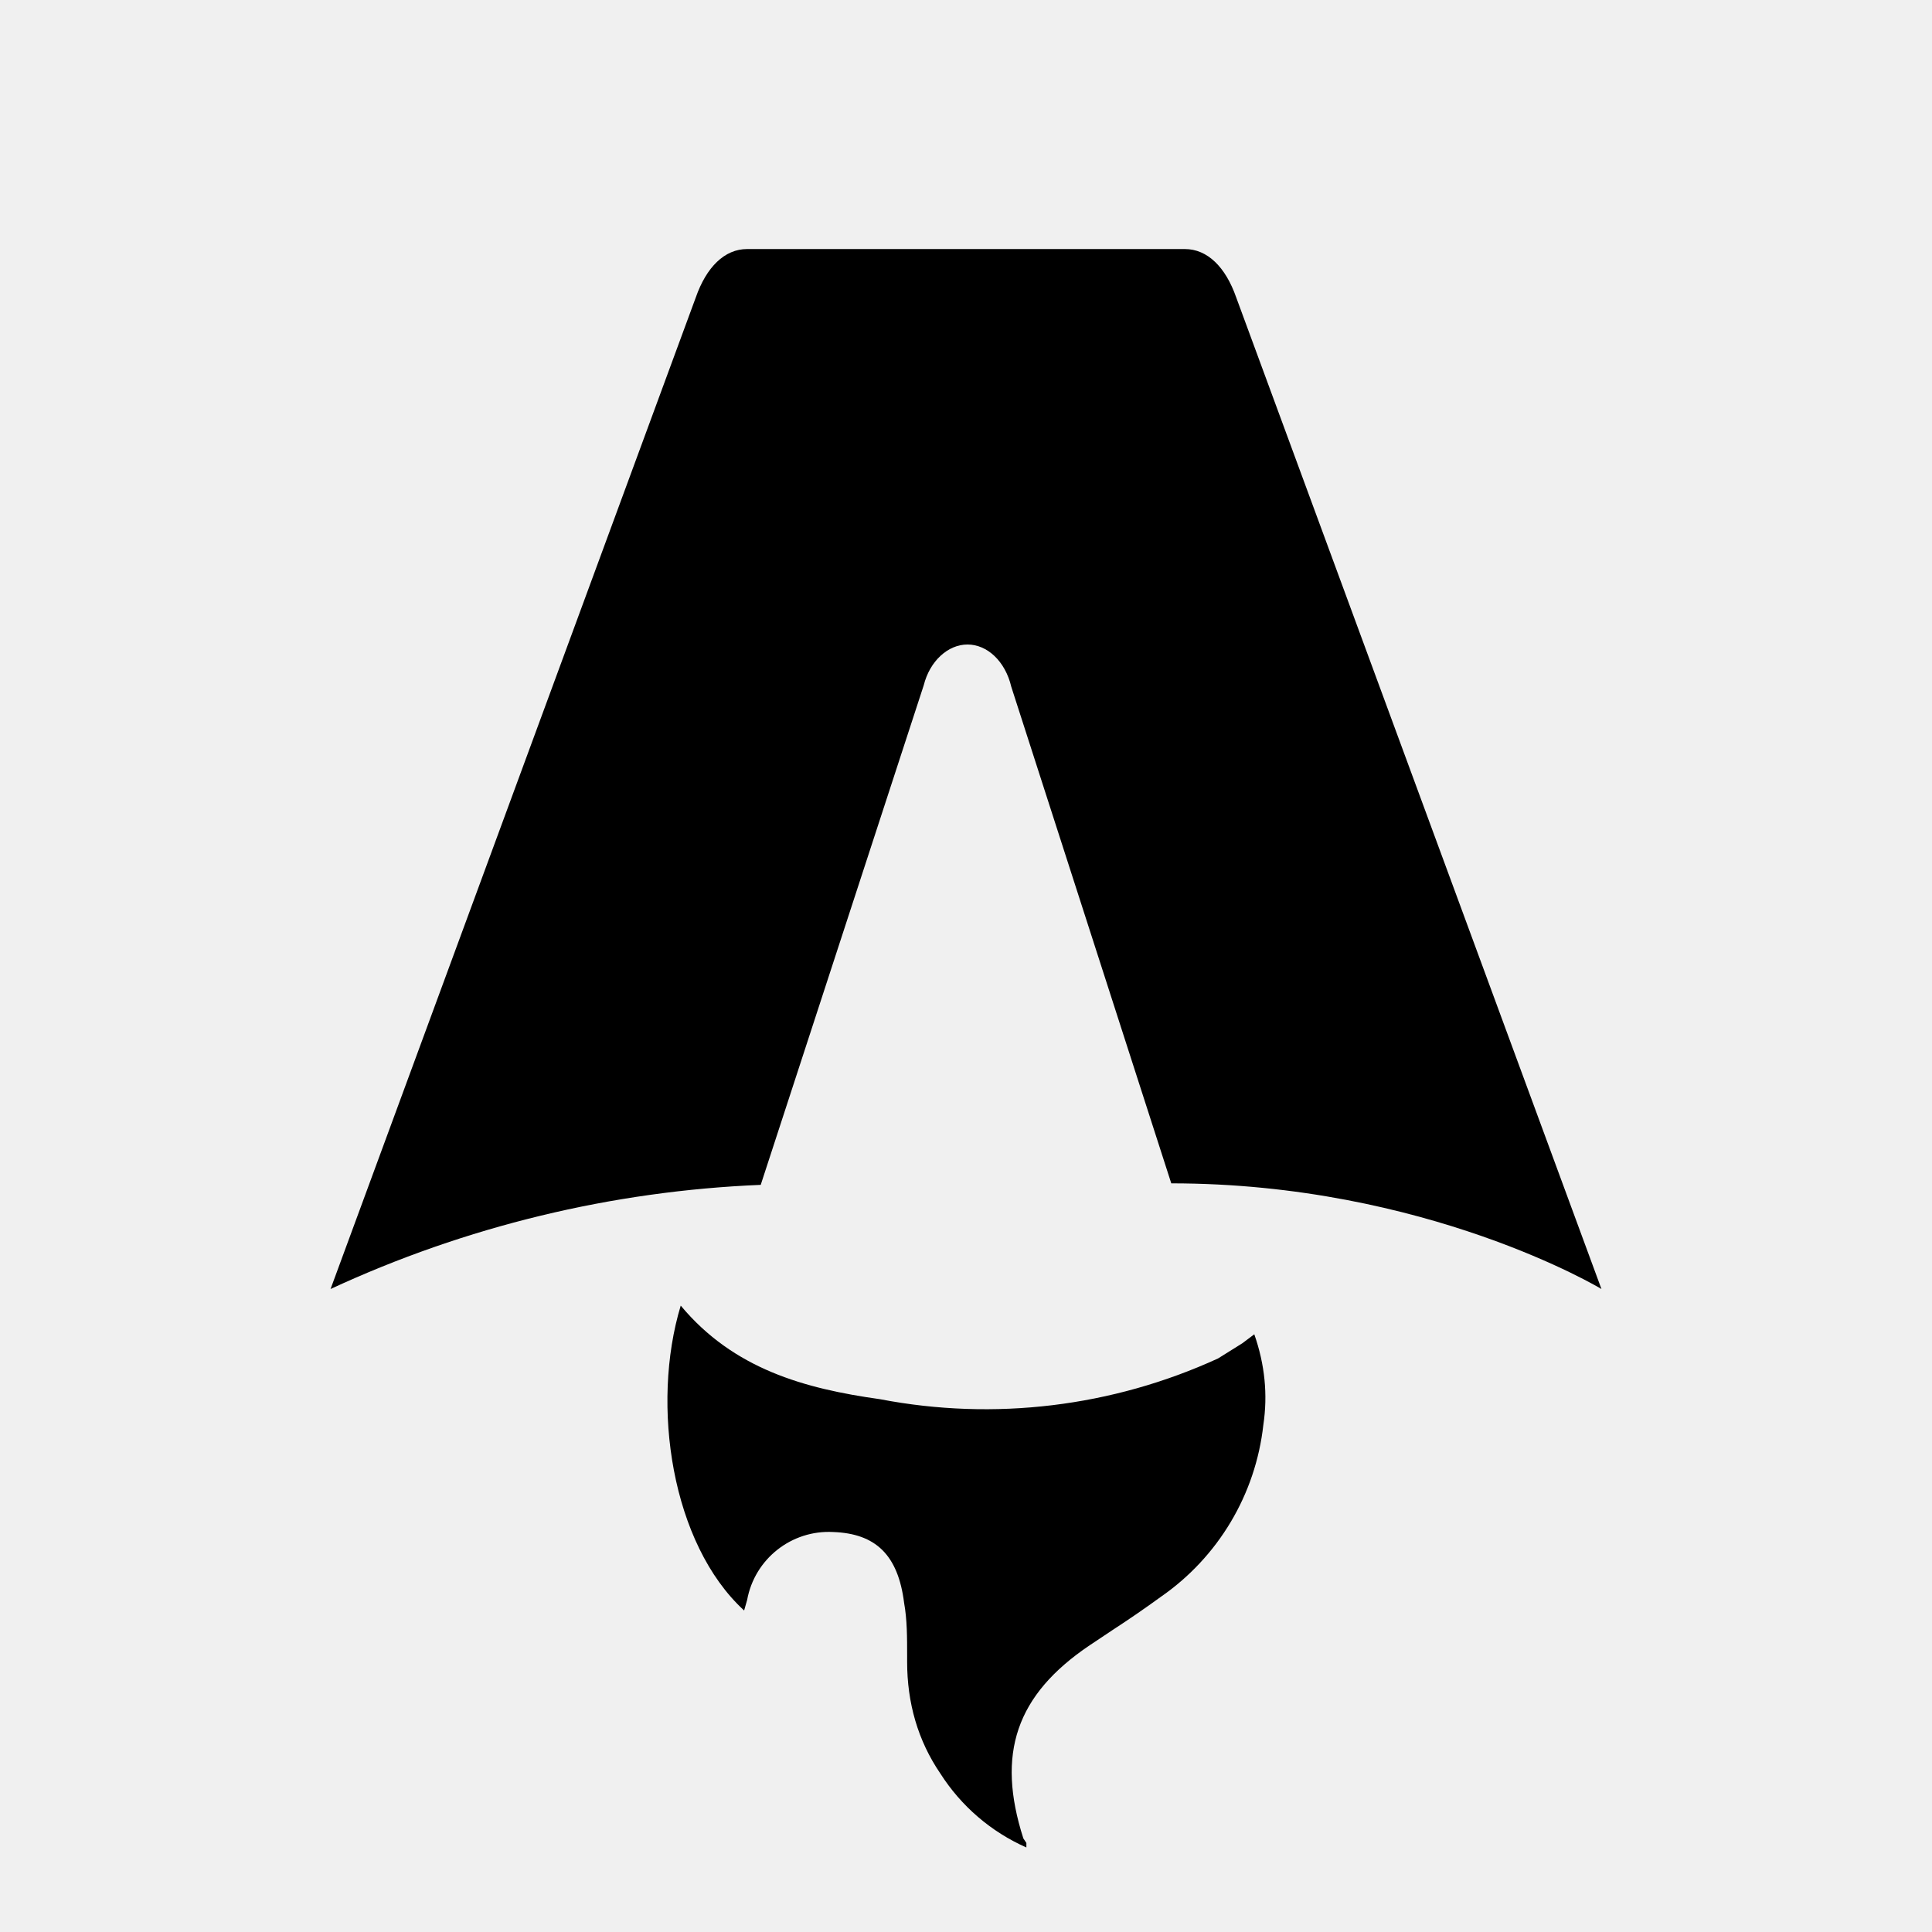
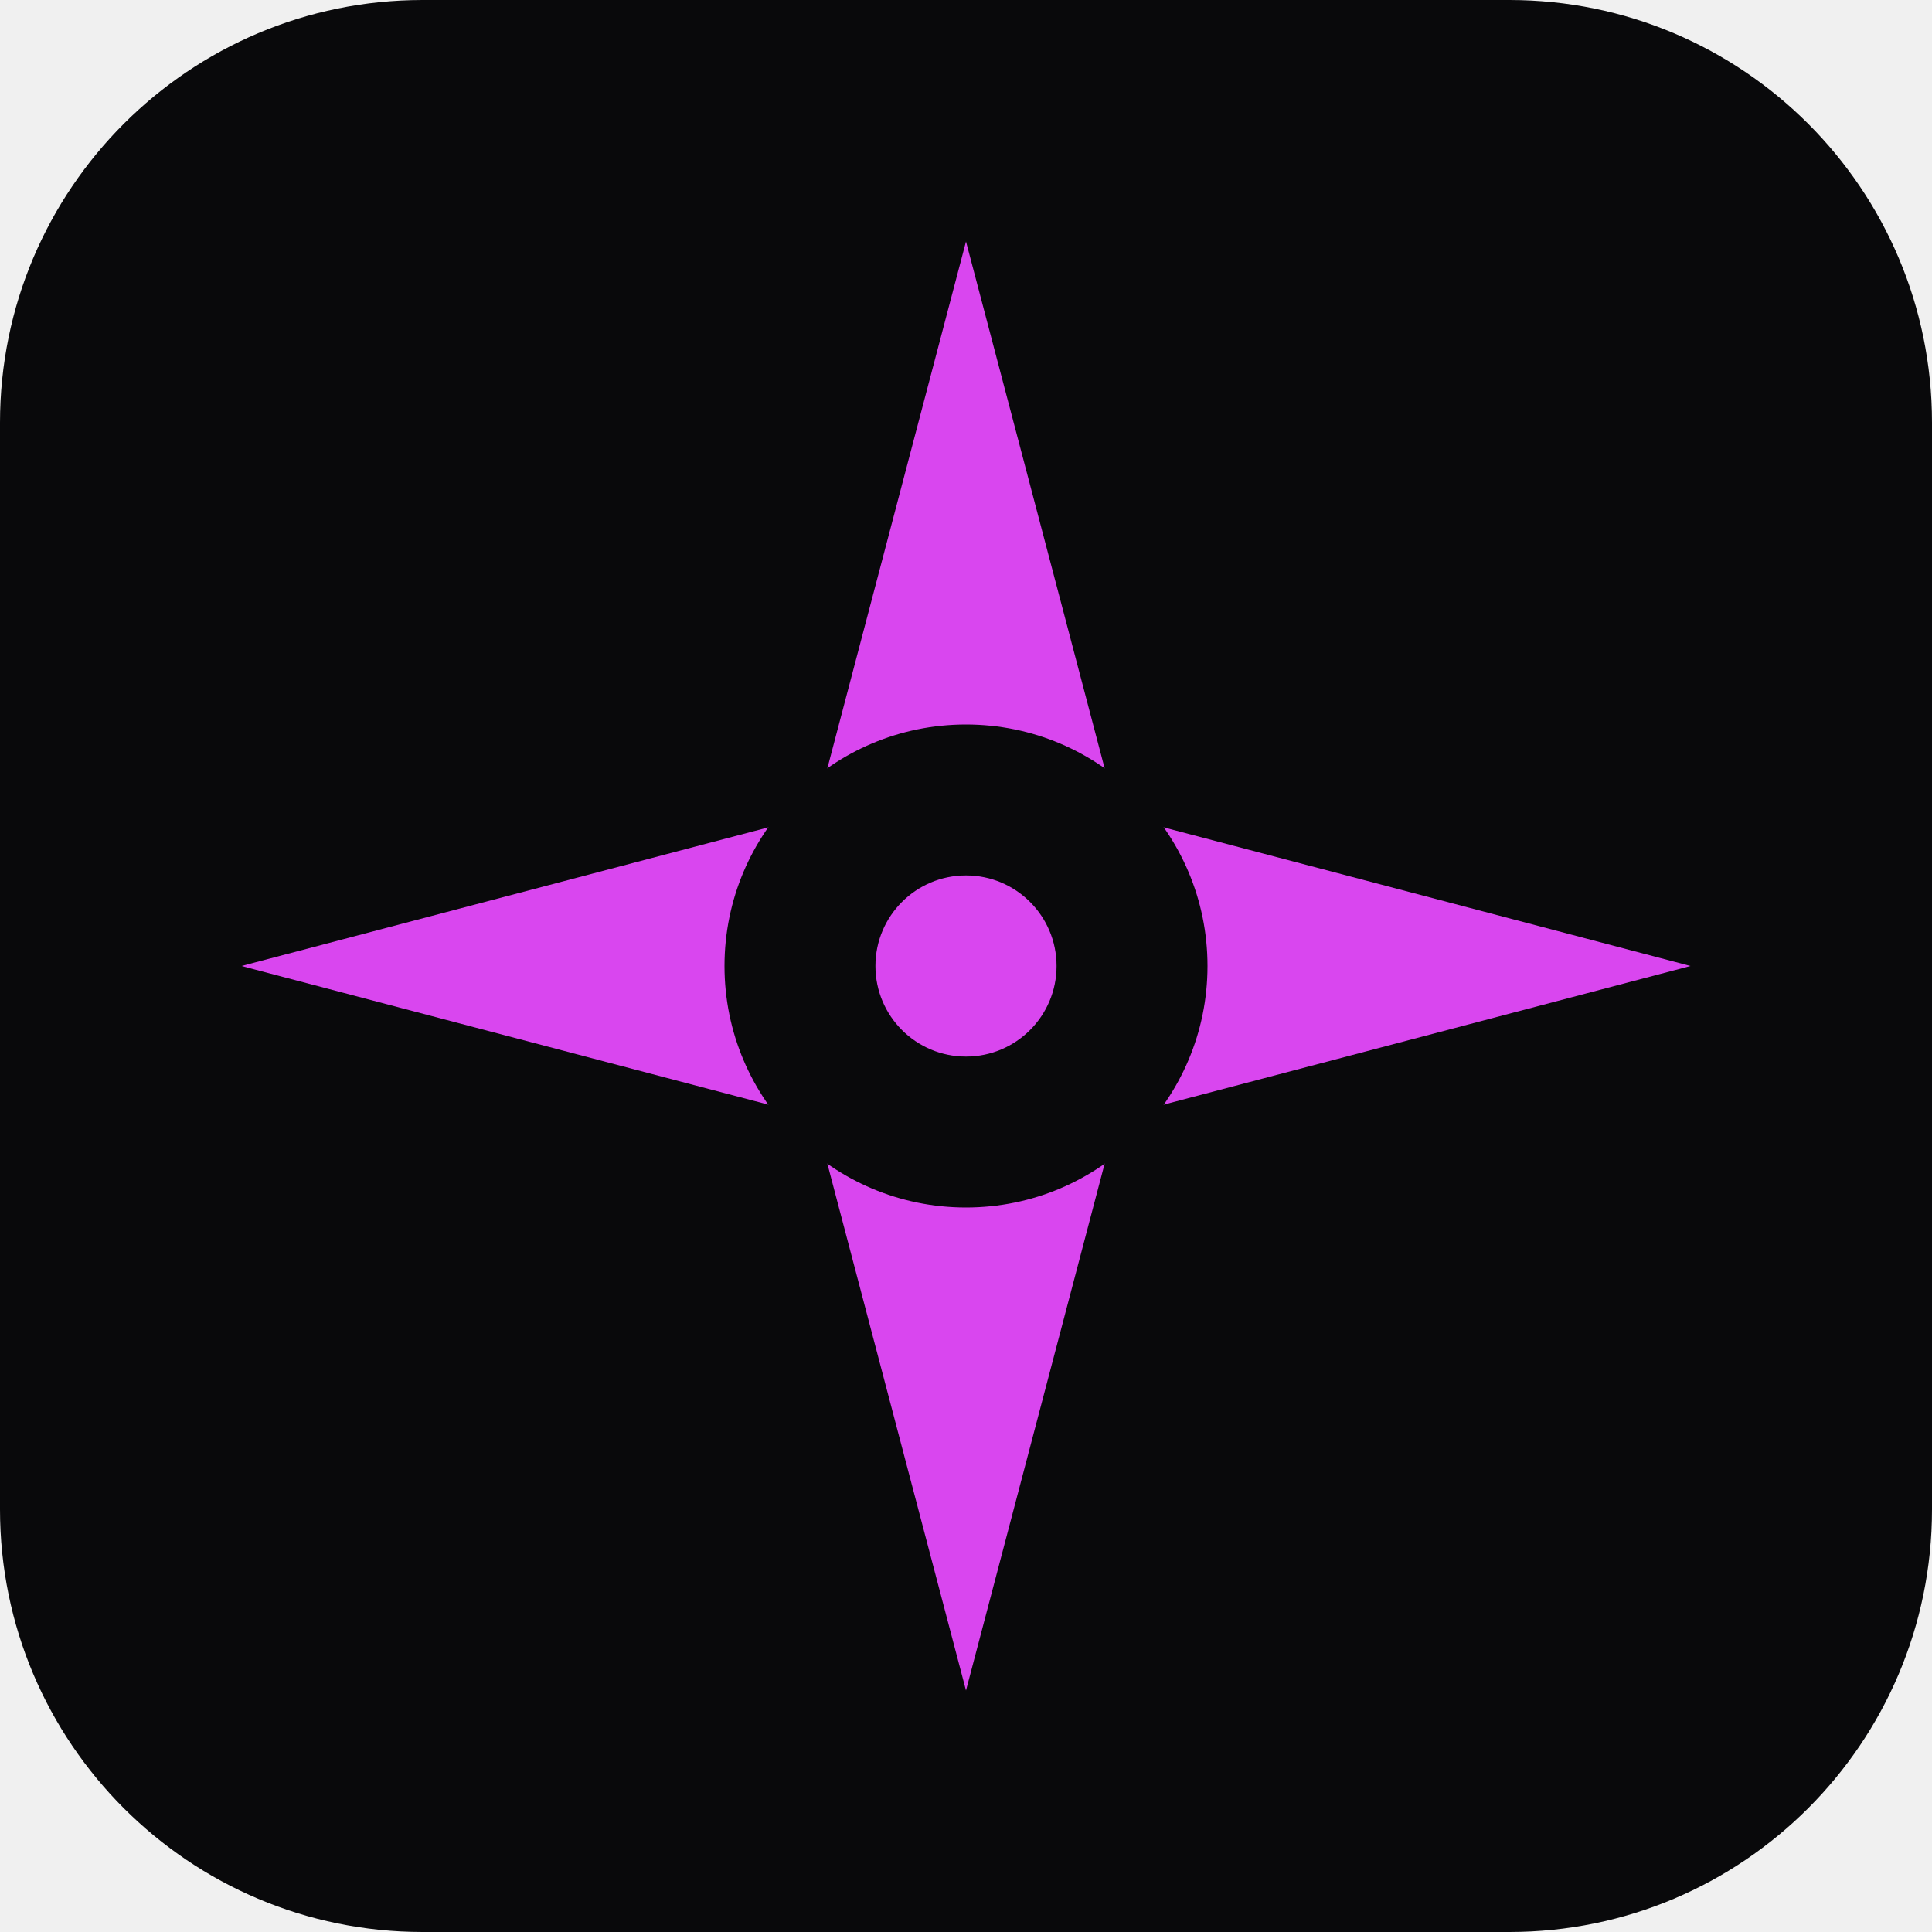
- <svg xmlns="http://www.w3.org/2000/svg" fill="none" viewBox="0 0 128 128">
-   <path d="M50.4 78.5a75.1 75.1 0 0 0-28.5 6.9l24.2-65.7c.7-2 1.9-3.2 3.4-3.2h29c1.5 0 2.7 1.2 3.4 3.2l24.2 65.7s-11.6-7-28.5-7L67 45.5c-.4-1.7-1.6-2.8-2.9-2.8-1.3 0-2.5 1.1-2.9 2.7L50.4 78.5Zm-1.1 28.2Zm-4.2-20.2c-2 6.6-.6 15.8 4.2 20.2a17.5 17.5 0 0 1 .2-.7 5.5 5.5 0 0 1 5.7-4.5c2.8.1 4.3 1.5 4.7 4.7.2 1.1.2 2.3.2 3.5v.4c0 2.7.7 5.2 2.2 7.4a13 13 0 0 0 5.7 4.9v-.3l-.2-.3c-1.8-5.6-.5-9.5 4.4-12.8l1.5-1a73 73 0 0 0 3.2-2.2 16 16 0 0 0 6.8-11.4c.3-2 .1-4-.6-6l-.8.6-1.6 1a37 37 0 0 1-22.4 2.7c-5-.7-9.7-2-13.2-6.2Z" />
-   <style>
-         path { fill: #000; }
-         @media (prefers-color-scheme: dark) {
-             path { fill: #FFF; }
-         }
-     </style>
+ <svg xmlns="http://www.w3.org/2000/svg" viewBox="0 0 128 128">
+   <rect width="128" height="128" fill="#09090b" rx="28" />
+   <path d="M64 16 L74 54 L112 64 L74 74 L64 112 L54 74 L16 64 L54 54 Z" fill="#d946ef" />
+   <circle cx="64" cy="64" r="16" fill="#09090b" />
+   <circle cx="64" cy="64" r="6" fill="#d946ef" />
</svg>
